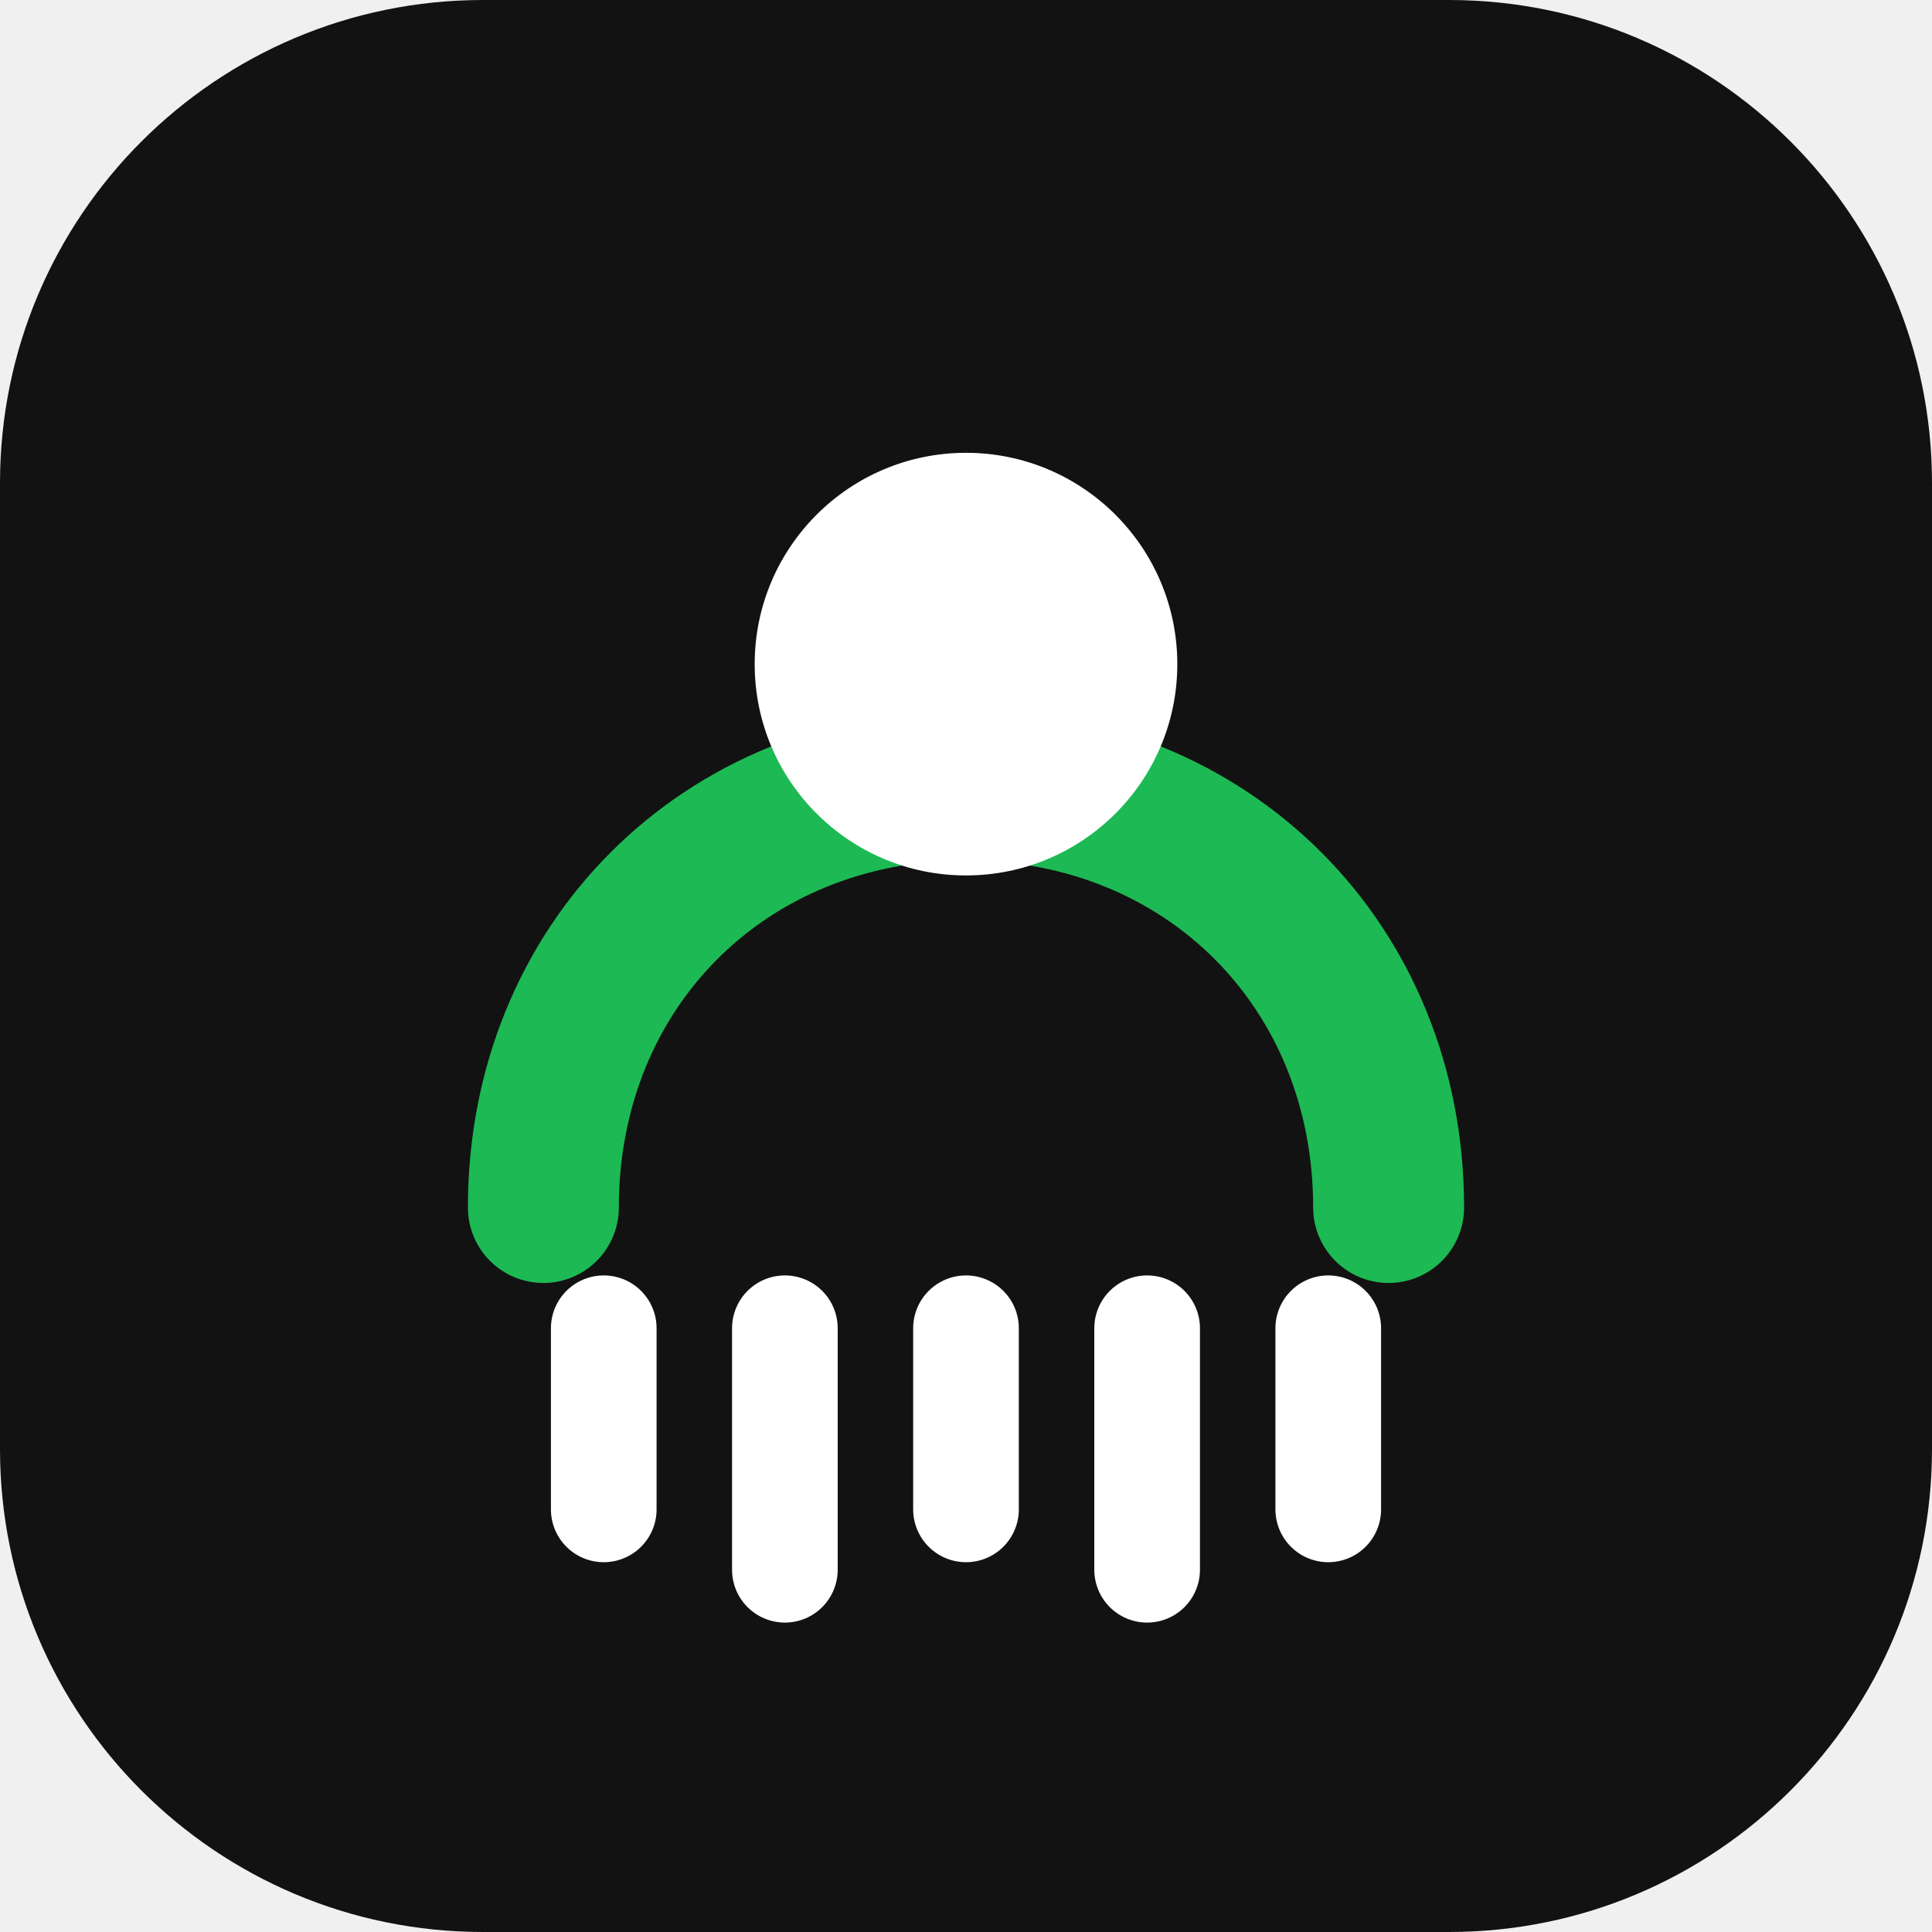
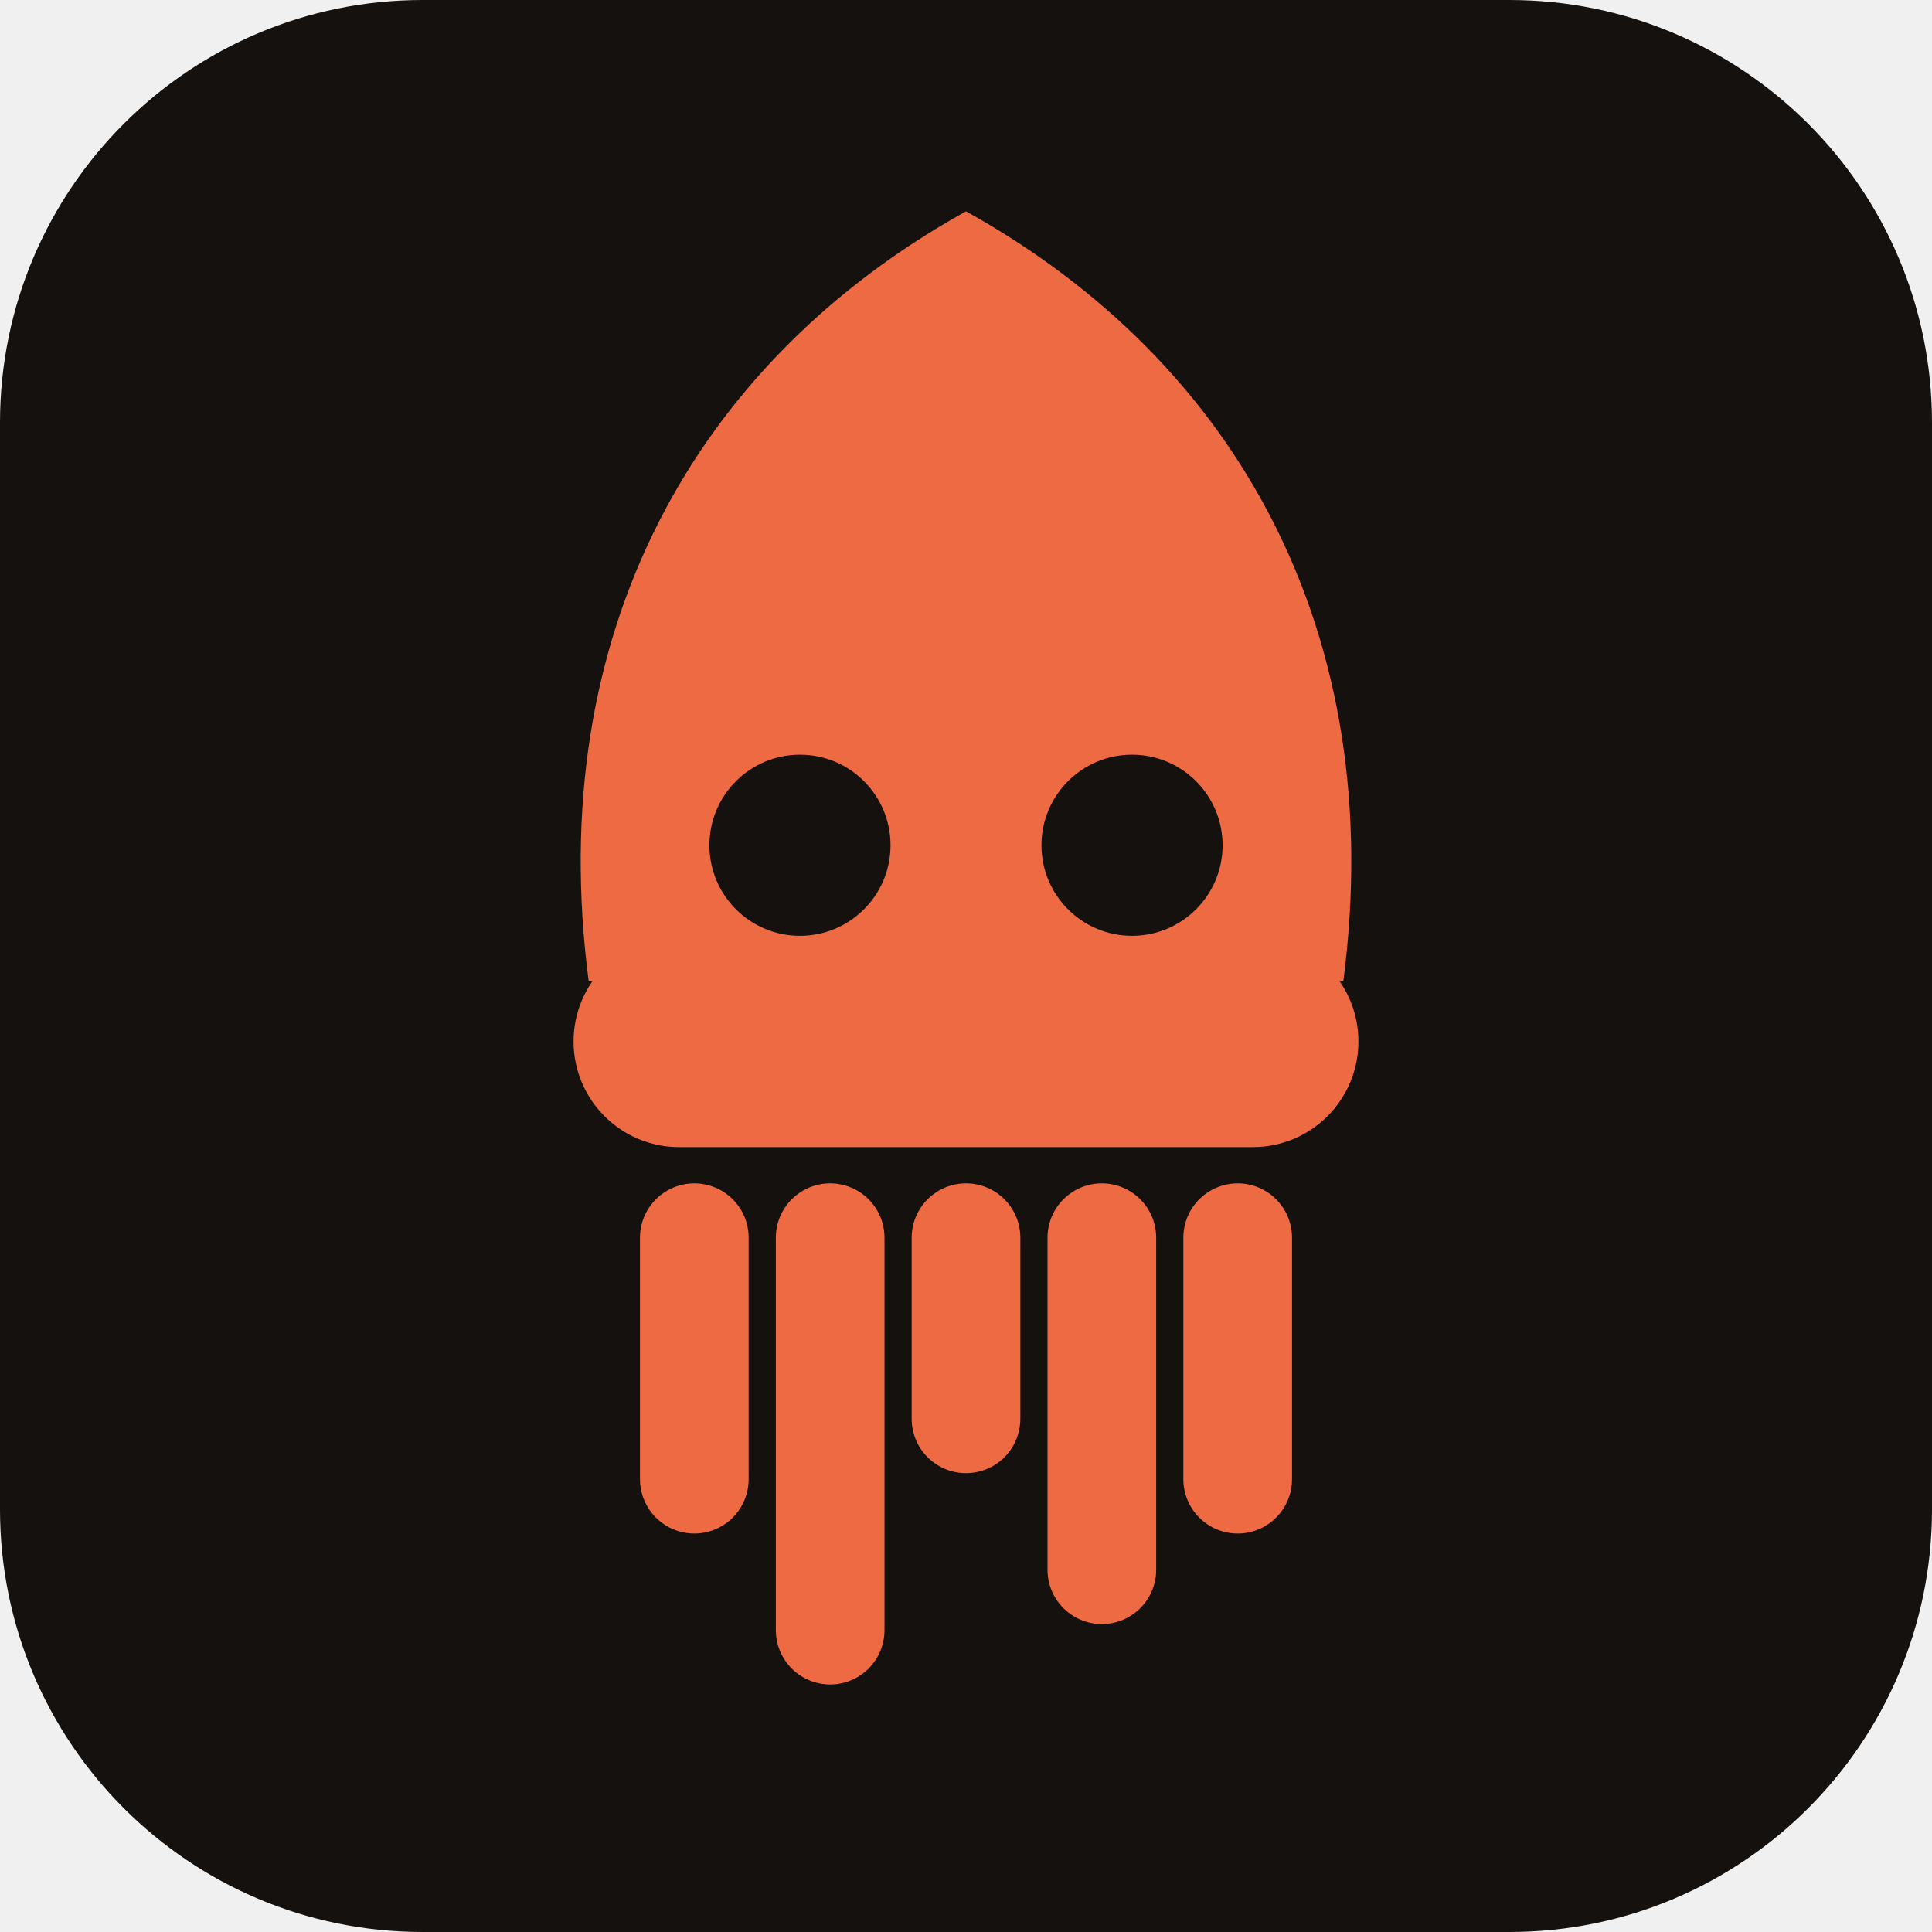
<svg xmlns="http://www.w3.org/2000/svg" viewBox="0 0 64 64">
-   <rect width="64" height="64" rx="16" fill="#121212" />
-   <path d="M18 40c0-8 6-14 14-14s14 6 14 14" fill="none" stroke="#1db954" stroke-width="5" stroke-linecap="round" />
-   <circle cx="32" cy="22" r="7" fill="#fff" />
-   <path d="M20 44v6M26 44v8M32 44v6M38 44v8M44 44v6" stroke="#fff" stroke-width="3.5" stroke-linecap="round" />
+   <rect width="64" height="64" rx="14" fill="#15110e" />
+   <path d="M32 7c9 5 14 14 12.5 25.5h-25C18 21 23 12 32 7Z" fill="#ee6a43" />
+   <rect x="19" y="31" width="26" height="7" rx="3.5" fill="#ee6a43" />
+   <circle cx="26.5" cy="28" r="3" fill="#15110e" />
+   <circle cx="37.5" cy="28" r="3" fill="#15110e" />
+   <path d="M23 41v8M27.5 41v13M32 41v6M36.5 41v11M41 41v8" stroke="#ee6a43" stroke-width="3.6" stroke-linecap="round" />
</svg>
